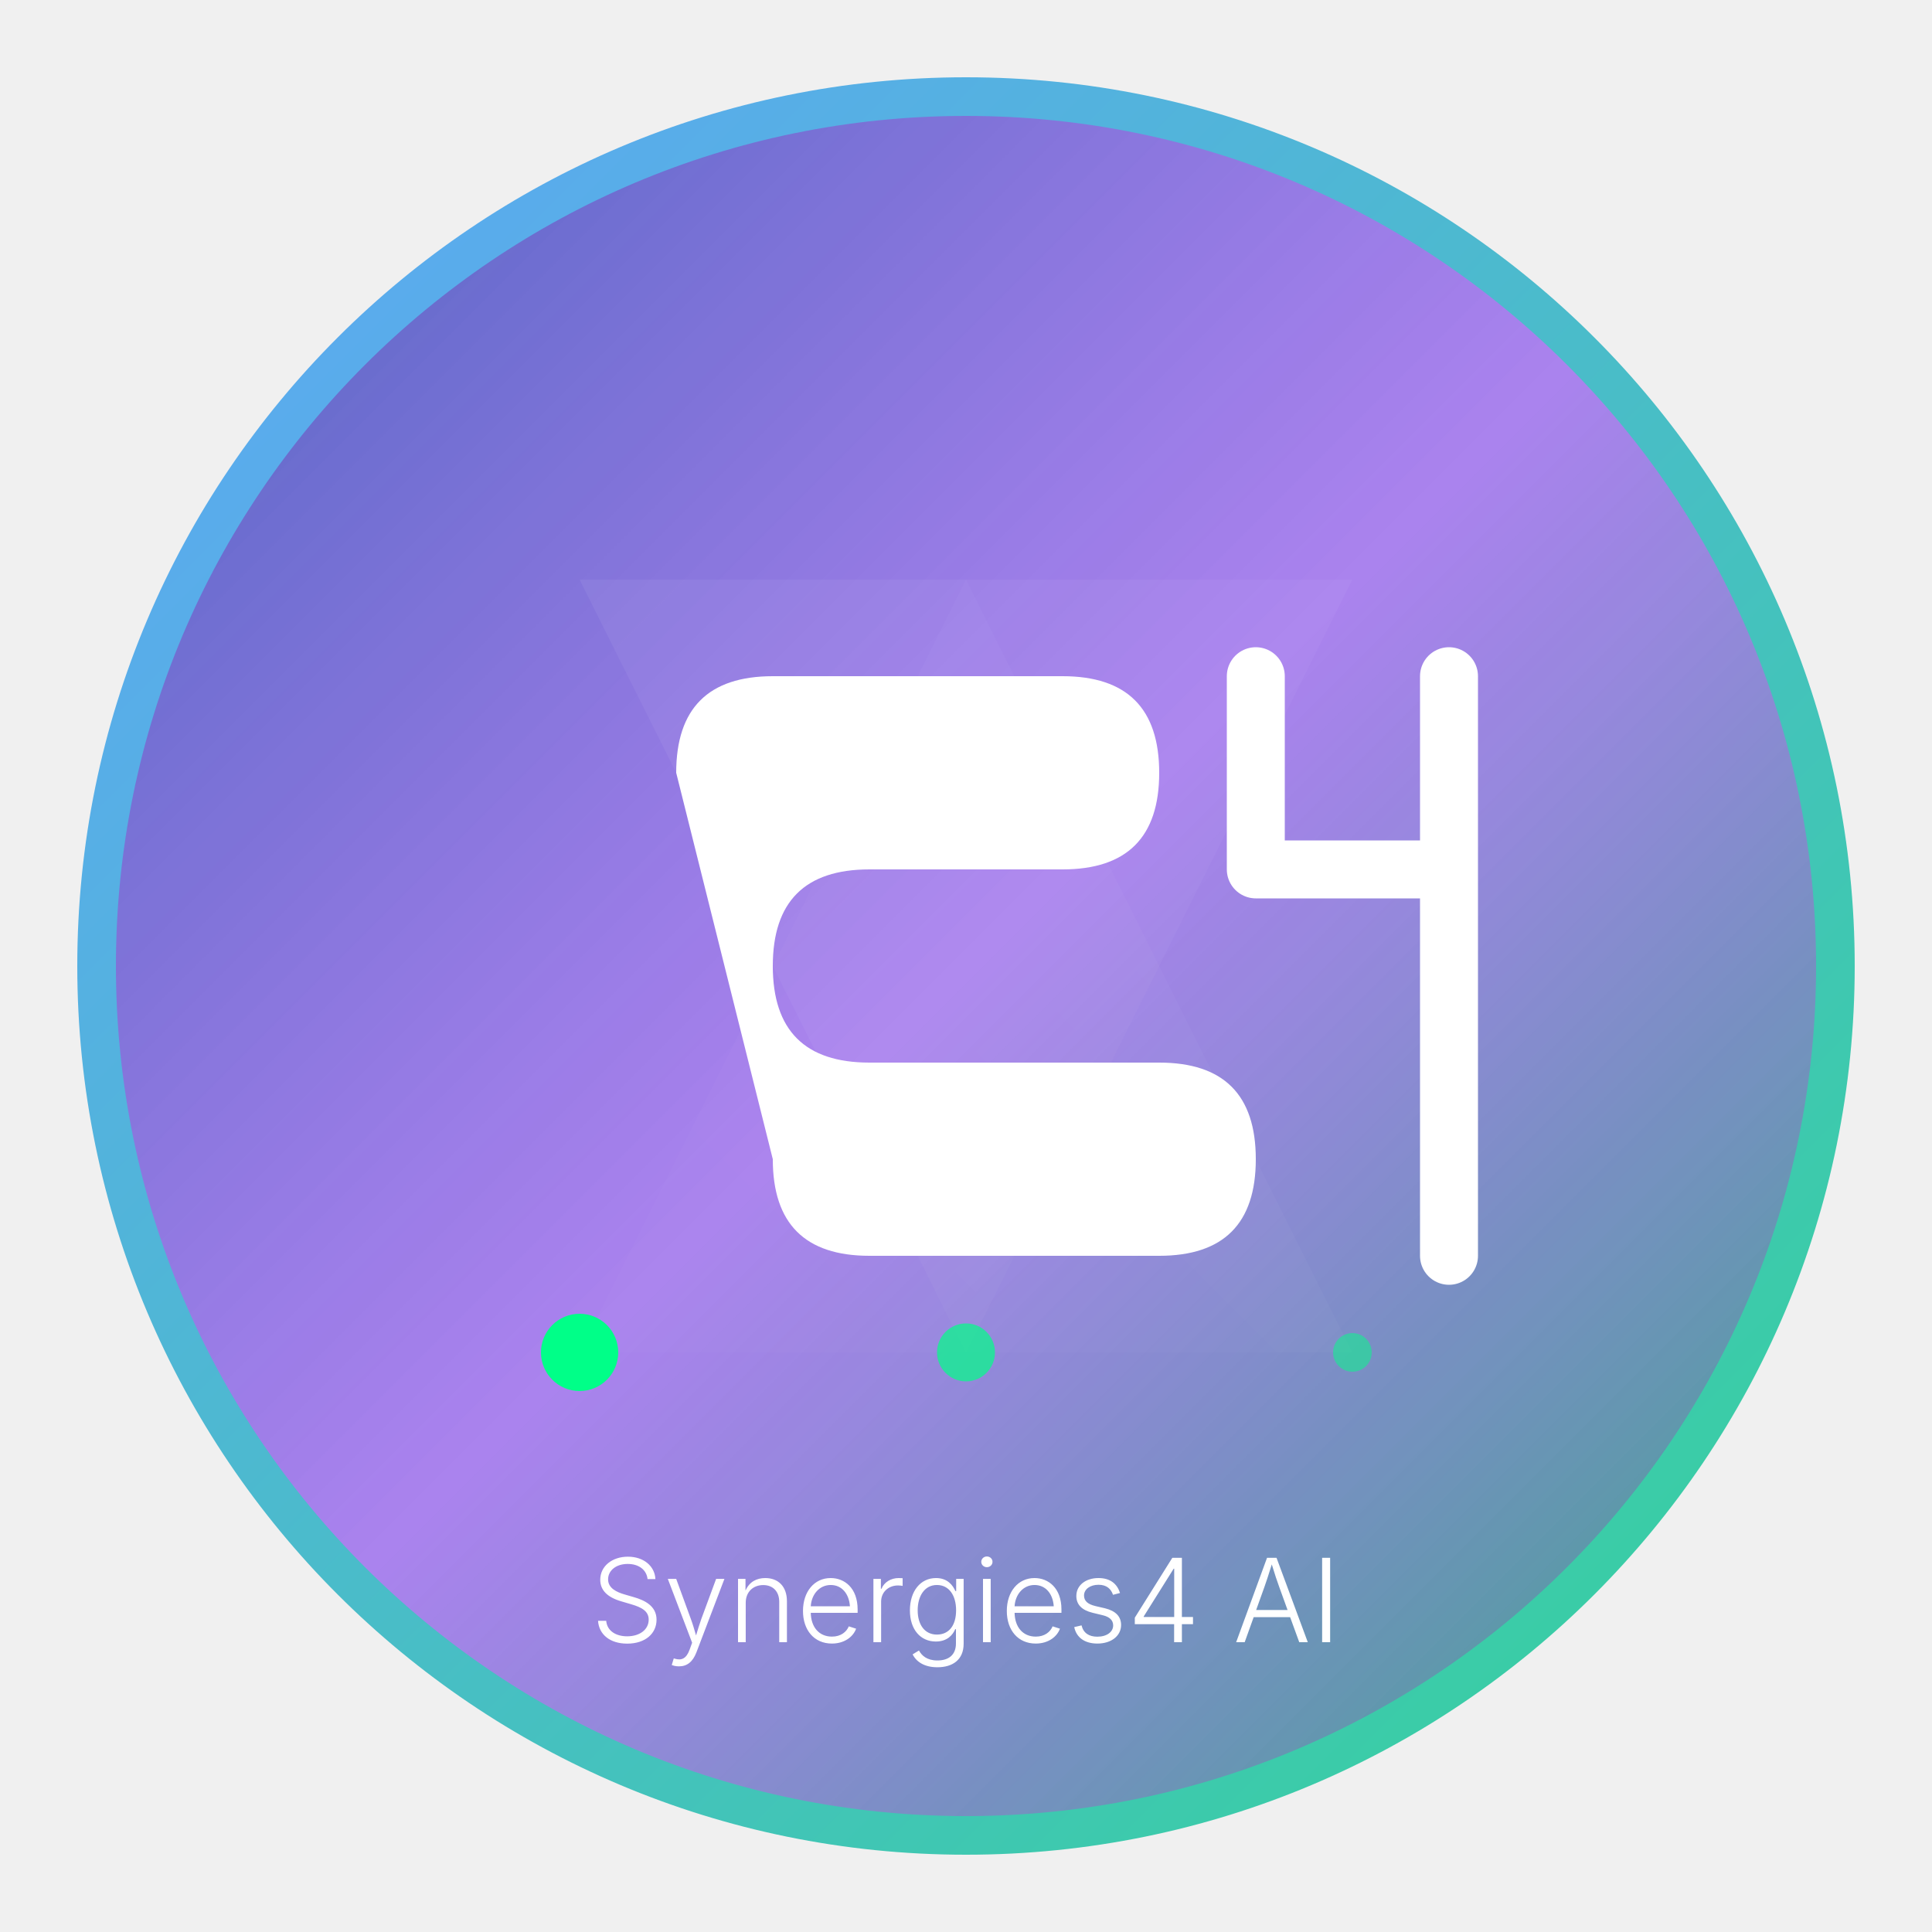
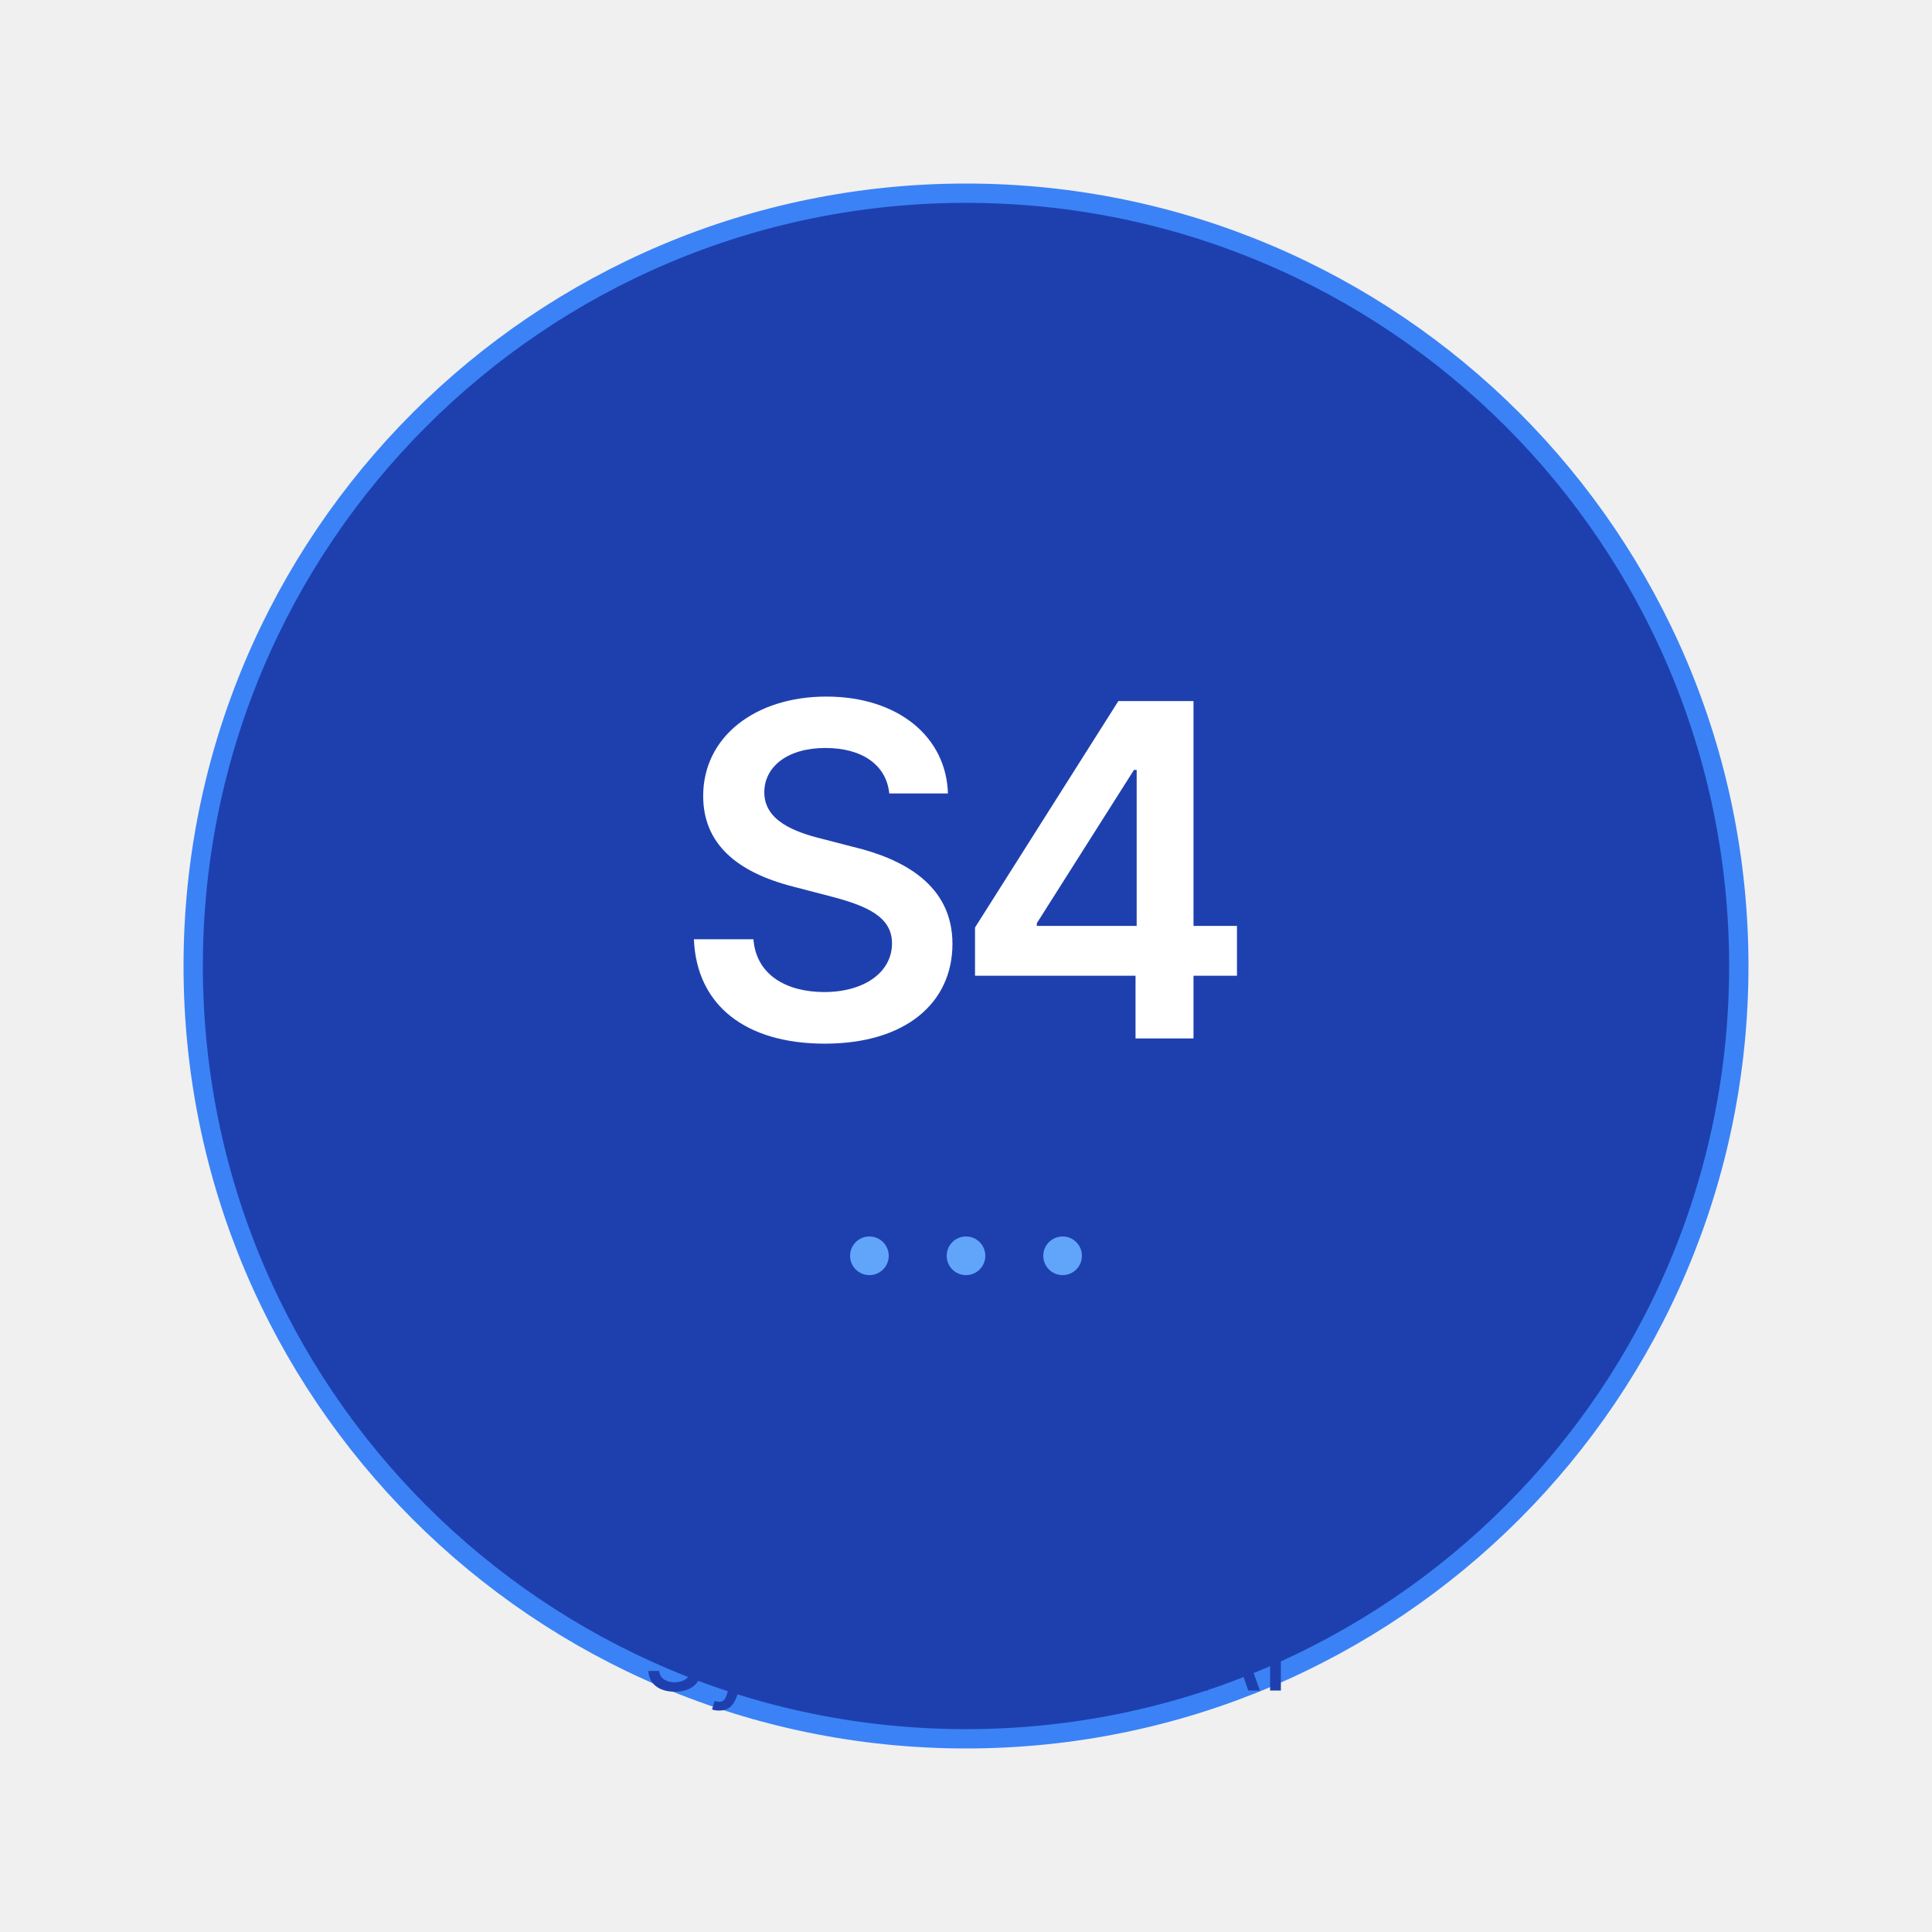
<svg xmlns="http://www.w3.org/2000/svg" width="400" height="400" viewBox="0 0 400 400" fill="none">
-   <circle cx="200" cy="200" r="180" fill="url(#gradient1)" stroke="url(#gradient2)" stroke-width="8" />
-   <g opacity="0.3">
-     <path d="M120 120 L280 120 L200 280 Z" fill="url(#gradient3)" />
-     <path d="M120 280 L280 280 L200 120 Z" fill="url(#gradient4)" />
+   <circle cx="200" cy="200" r="160" fill="#1e40af" stroke="#3b82f6" stroke-width="4" />
+   <g transform="translate(200, 200)">
+     <text x="0" y="15" text-anchor="middle" fill="#ffffff" font-family="system-ui, -apple-system, sans-serif" font-size="96" font-weight="600" letter-spacing="-0.05em">
+       S4
+     </text>
+     <g transform="translate(0, 60)">
+       <circle cx="-20" cy="0" r="4" fill="#60a5fa" />
+       <circle cx="0" cy="0" r="4" fill="#60a5fa" />
+       <circle cx="20" cy="0" r="4" fill="#60a5fa" />
+     </g>
  </g>
-   <g transform="translate(200, 200)">
-     <path d="M-60 -40 Q-60 -60 -40 -60 L20 -60 Q40 -60 40 -40 Q40 -20 20 -20 L-20 -20 Q-40 -20 -40 0 Q-40 20 -20 20 L40 20 Q60 20 60 40 Q60 60 40 60 L-20 60 Q-40 60 -40 40" fill="#ffffff" stroke="none" />
-     <g transform="translate(80, 0)">
-       <path d="M-20 -60 L-20 -20 L20 -20 M20 -60 L20 60 M-20 -20 L20 -20" stroke="#ffffff" stroke-width="12" stroke-linecap="round" stroke-linejoin="round" fill="none" />
-     </g>
-     <circle cx="-80" cy="80" r="8" fill="#00ff88" />
-     <circle cx="0" cy="80" r="6" fill="#00ff88" opacity="0.7" />
-     <circle cx="80" cy="80" r="4" fill="#00ff88" opacity="0.5" />
-   </g>
-   <text x="200" y="340" text-anchor="middle" fill="#ffffff" font-family="system-ui, -apple-system, sans-serif" font-size="24" font-weight="300">
+   <text x="200" y="350" text-anchor="middle" fill="#1e40af" font-family="system-ui, -apple-system, sans-serif" font-size="20" font-weight="500">
    Synergies4 AI
  </text>
-   <defs>
-     <linearGradient id="gradient1" x1="0%" y1="0%" x2="100%" y2="100%">
-       <stop offset="0%" style="stop-color:#1e40af;stop-opacity:0.8" />
-       <stop offset="50%" style="stop-color:#7c3aed;stop-opacity:0.6" />
-       <stop offset="100%" style="stop-color:#059669;stop-opacity:0.8" />
-     </linearGradient>
-     <linearGradient id="gradient2" x1="0%" y1="0%" x2="100%" y2="100%">
-       <stop offset="0%" style="stop-color:#60a5fa;stop-opacity:1" />
-       <stop offset="100%" style="stop-color:#34d399;stop-opacity:1" />
-     </linearGradient>
-     <linearGradient id="gradient3" x1="0%" y1="0%" x2="100%" y2="100%">
-       <stop offset="0%" style="stop-color:#ffffff;stop-opacity:0.2" />
-       <stop offset="100%" style="stop-color:#ffffff;stop-opacity:0.05" />
-     </linearGradient>
-     <linearGradient id="gradient4" x1="100%" y1="0%" x2="0%" y2="100%">
-       <stop offset="0%" style="stop-color:#ffffff;stop-opacity:0.1" />
-       <stop offset="100%" style="stop-color:#ffffff;stop-opacity:0.05" />
-     </linearGradient>
-   </defs>
</svg>
